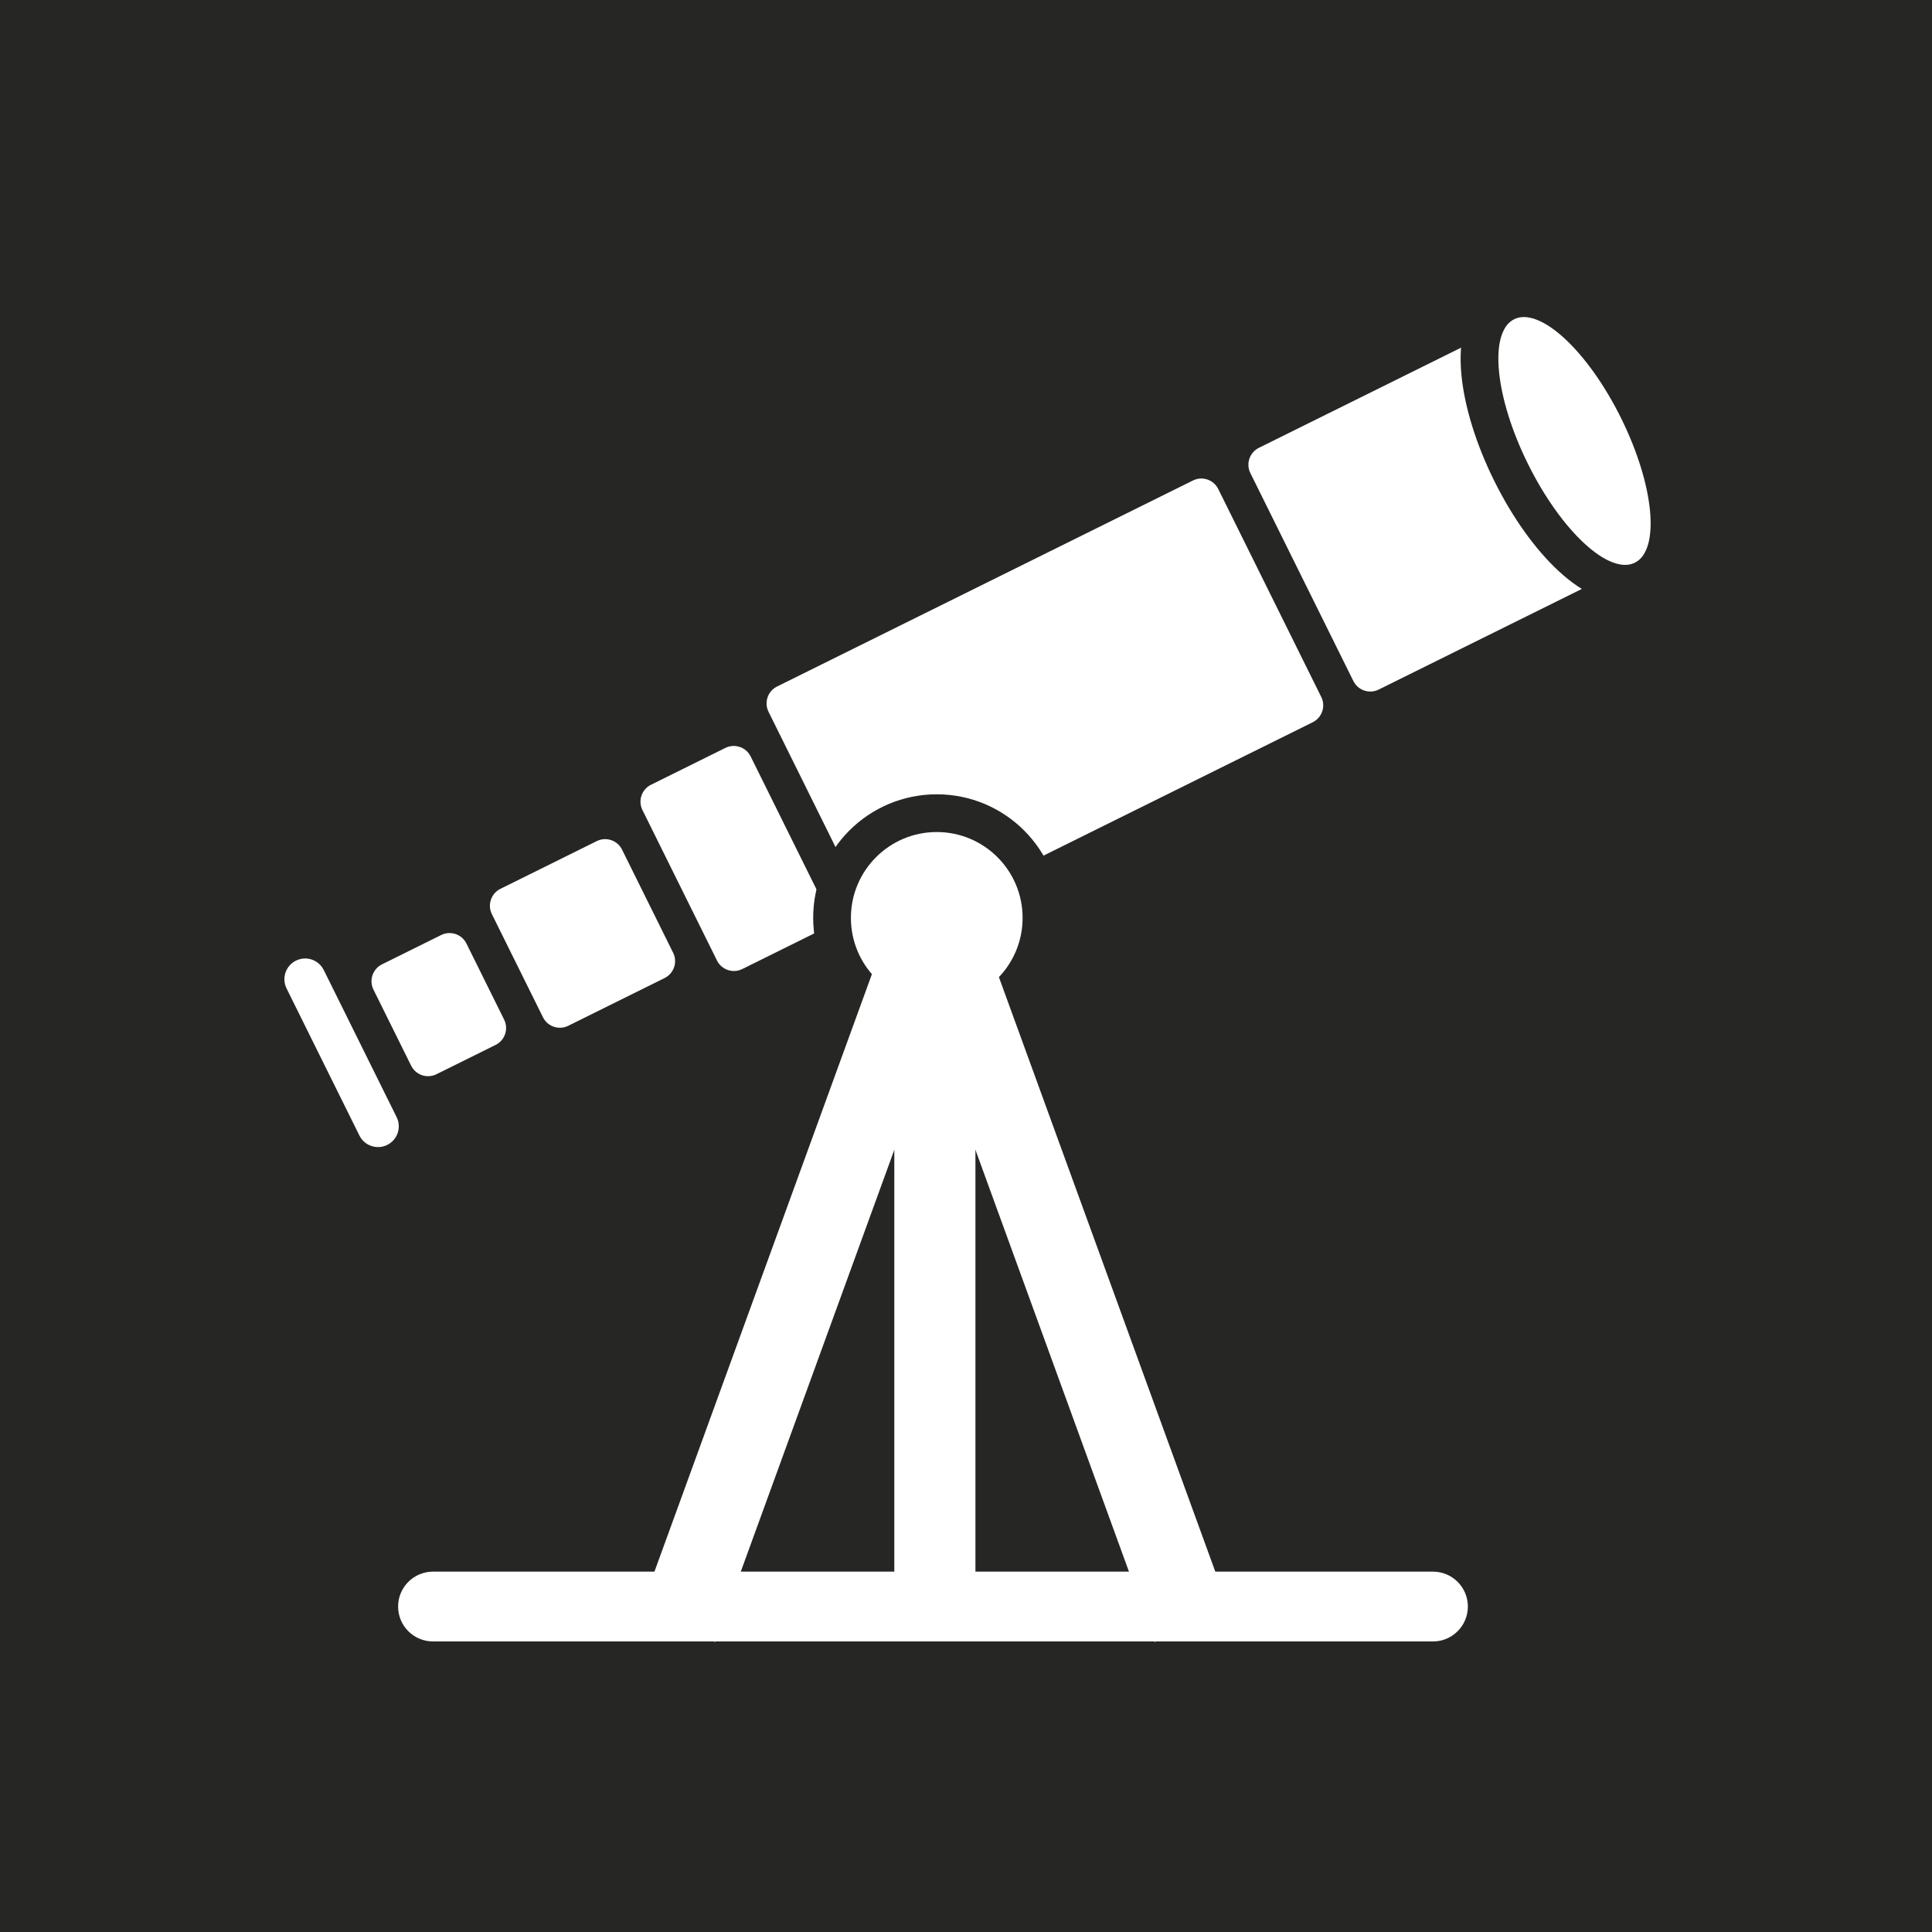
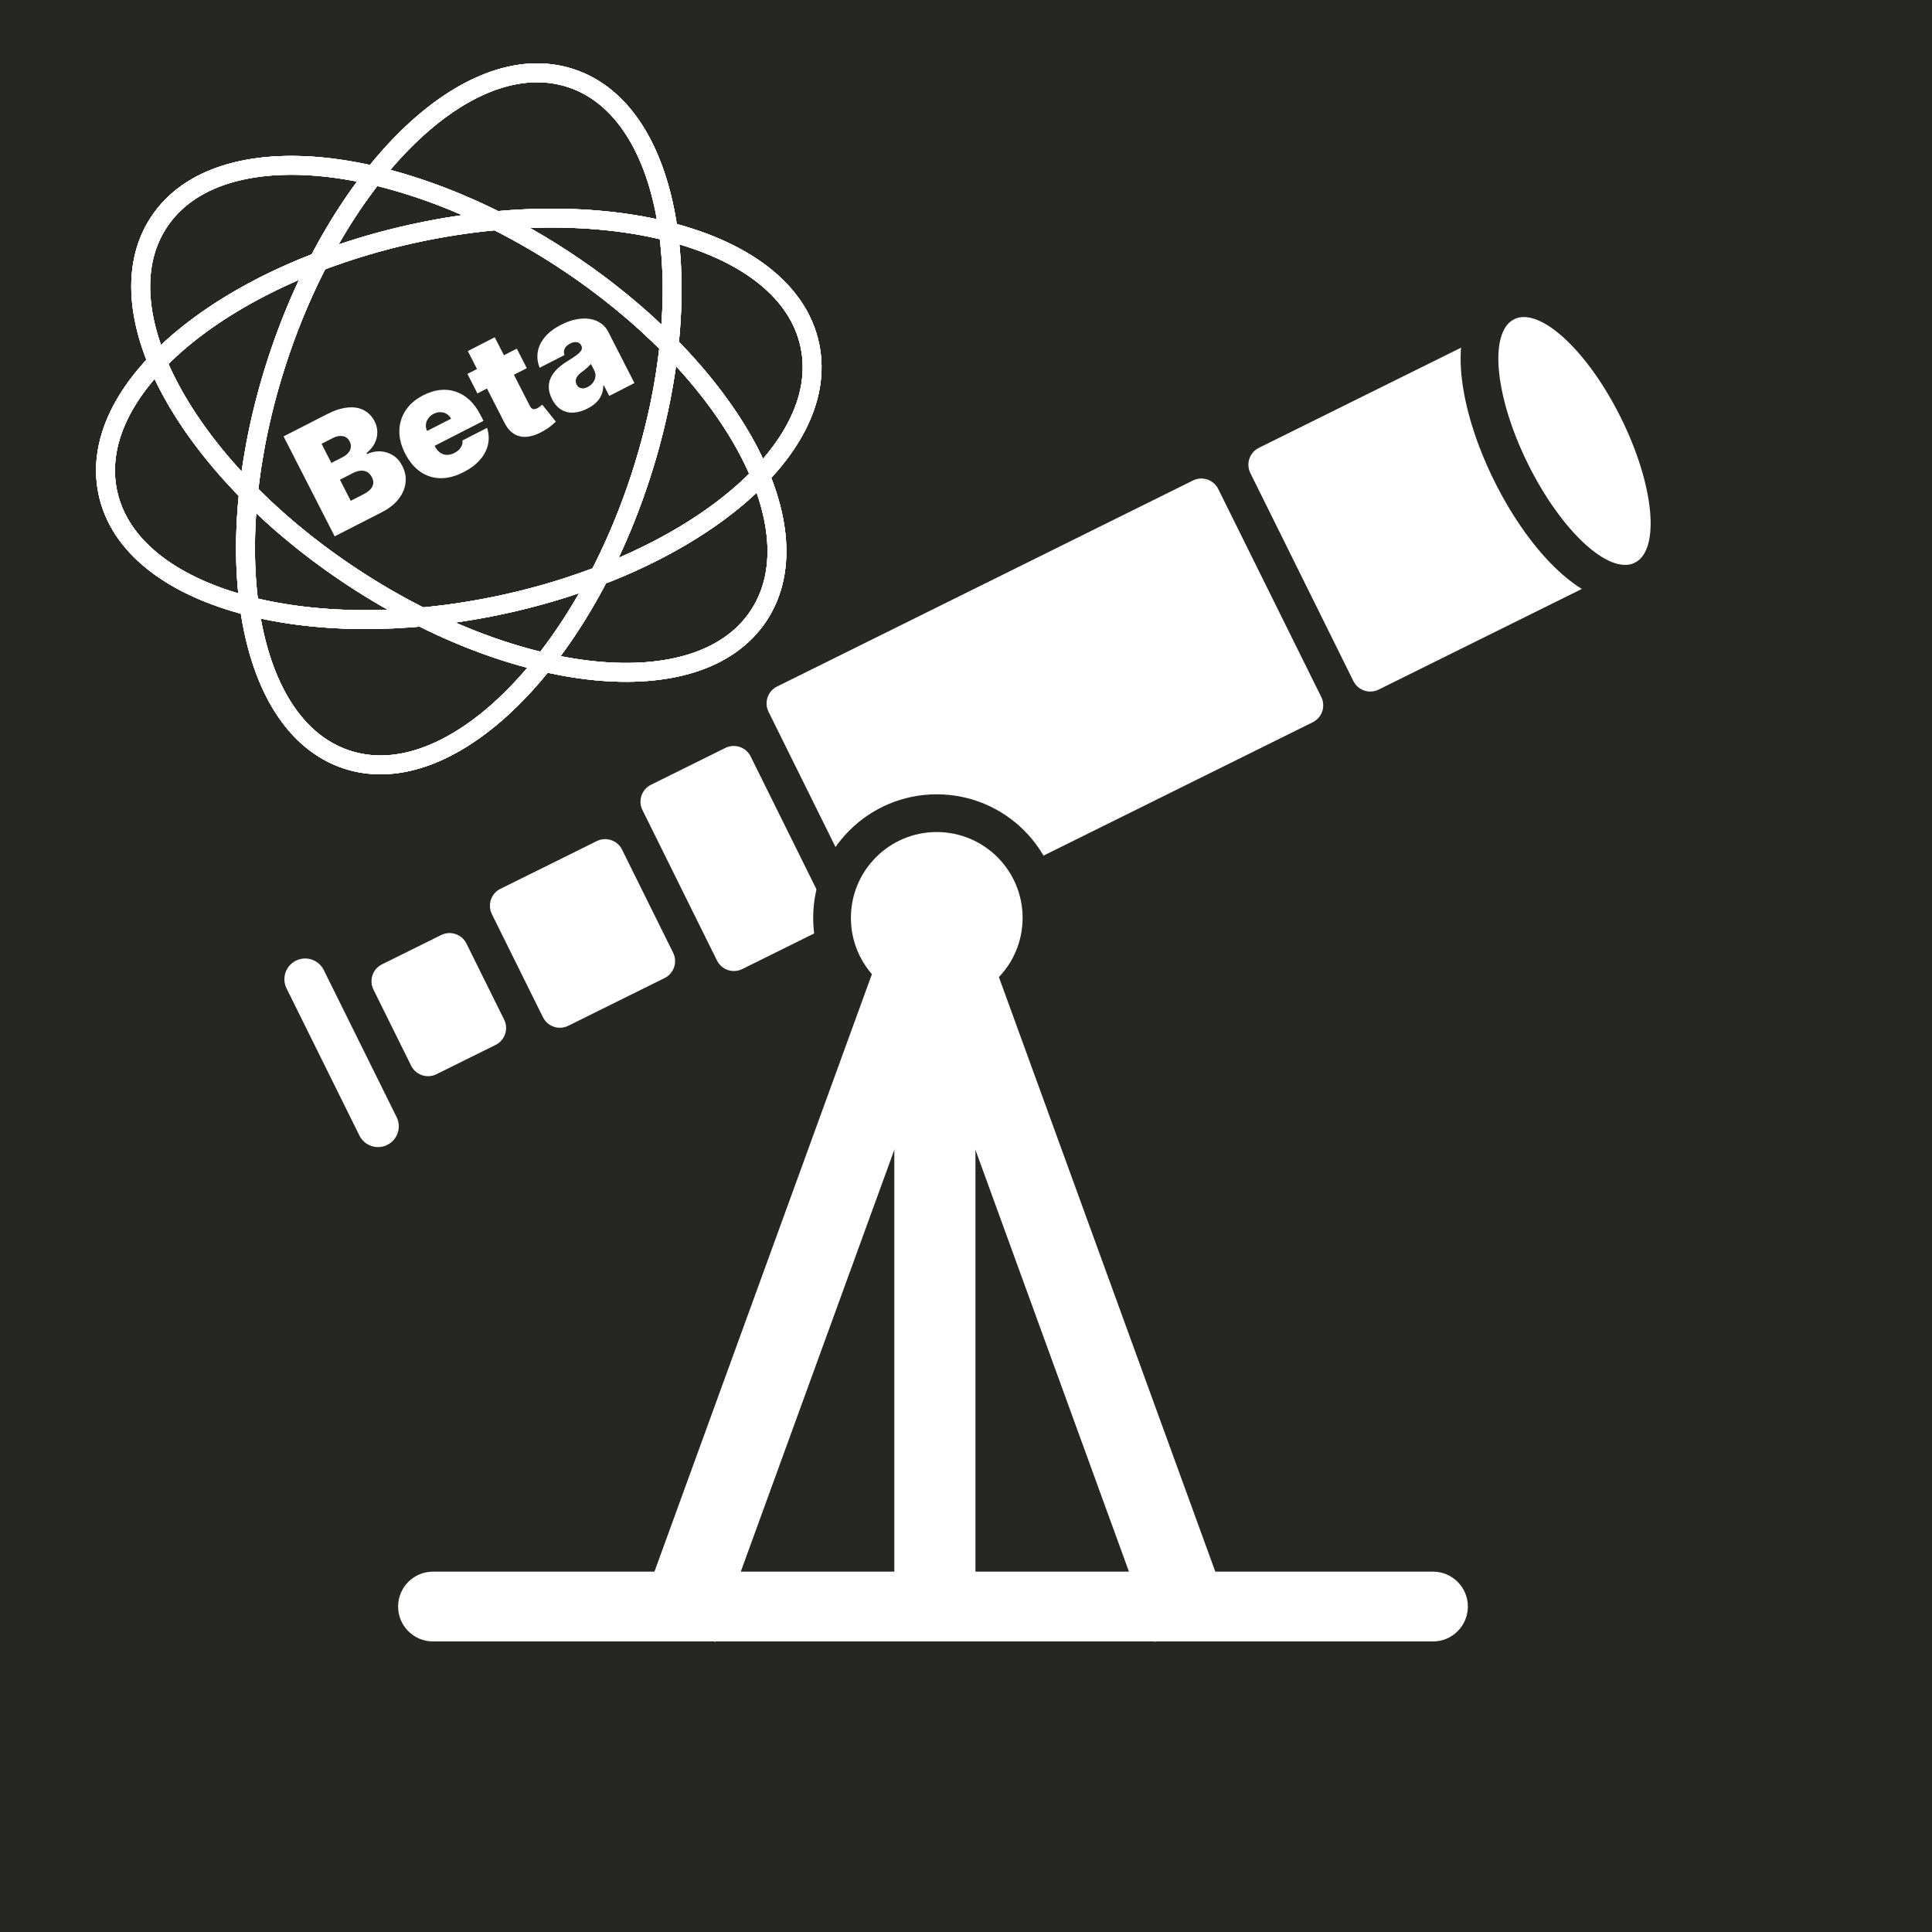
<svg xmlns="http://www.w3.org/2000/svg" width="1024" height="1024" viewBox="0 0 1024 1024" fill="none">
  <g clip-path="url(#clip0_2766_2466)">
    <rect width="1024" height="1024" fill="white" />
    <rect width="1024" height="1024" fill="#262625" />
    <rect x="402.9" y="368.305" width="266" height="143" rx="10" transform="rotate(-26.353 402.9 368.305)" fill="white" />
    <rect x="658.282" y="241.793" width="166" height="143" rx="10" transform="rotate(-26.353 658.282 241.793)" fill="white" />
    <rect x="336.072" y="420.382" width="64" height="109" rx="10" transform="rotate(-26.353 336.072 420.382)" fill="white" />
    <rect x="256.263" y="475.542" width="77" height="81" rx="10" transform="rotate(-26.353 256.263 475.542)" fill="white" />
    <rect x="193.505" y="515.559" width="55" height="65" rx="10" transform="rotate(-26.353 193.505 515.559)" fill="white" />
    <rect x="147" y="514.045" width="22" height="109" rx="11" transform="rotate(-26.353 147 514.045)" fill="white" />
    <path d="M870.915 307.203C877.735 303.824 881.399 297.46 883.181 291.132C884.964 284.802 885.224 277.418 884.494 269.764C883.027 254.383 877.343 235.701 868.118 217.079C858.893 198.456 847.474 182.615 836.127 172.128C830.48 166.91 824.449 162.643 818.333 160.226C812.218 157.809 804.935 156.868 798.115 160.247C791.295 163.625 787.631 169.989 785.848 176.318C784.065 182.648 783.806 190.032 784.536 197.685C786.003 213.066 791.687 231.749 800.912 250.371C810.137 268.993 821.556 284.835 832.903 295.321C838.549 300.54 844.581 304.807 850.697 307.224C856.811 309.64 864.095 310.582 870.915 307.203Z" fill="white" stroke="#262625" stroke-width="20" />
    <circle cx="496.5" cy="486.5" r="55.5" fill="white" stroke="#262625" stroke-width="20" />
    <rect width="43" height="362" transform="translate(474 487)" fill="white" />
    <rect x="211" y="833" width="567" height="37" rx="18.5" fill="white" />
    <rect width="43" height="400" transform="translate(475.468 479.677) rotate(20)" fill="white" />
    <rect width="43" height="400" transform="translate(475.126 494.384) rotate(-20)" fill="white" />
+     <path d="M263.848 320.943C314.501 310.364 358.377 290.09 388.349 265.62C418.105 241.327 435.26 211.867 429.26 183.14C423.261 154.413 395.749 134.281 358.758 123.927C321.498 113.498 273.174 112.479 222.521 123.057C171.868 133.636 127.991 153.91 98.019 178.38C68.264 202.673 51.109 232.133 57.109 260.86C63.108 289.587 90.62 309.719 127.61 320.073C164.871 330.502 213.195 331.521 263.848 320.943Z" stroke="white" stroke-width="10" />
+     <path d="M263.848 320.943C314.501 310.364 358.377 290.09 388.349 265.62C418.105 241.327 435.26 211.867 429.26 183.14C423.261 154.413 395.749 134.281 358.758 123.927C321.498 113.498 273.174 112.479 222.521 123.057C171.868 133.636 127.991 153.91 98.019 178.38C68.264 202.673 51.109 232.133 57.109 260.86C63.108 289.587 90.62 309.719 127.61 320.073C164.871 330.502 213.195 331.521 263.848 320.943Z" stroke="white" stroke-width="10" />
+     <path d="M263.848 320.943C314.501 310.364 358.377 290.09 388.349 265.62C418.105 241.327 435.26 211.867 429.26 183.14C423.261 154.413 395.749 134.281 358.758 123.927C321.498 113.498 273.174 112.479 222.521 123.057C171.868 133.636 127.991 153.91 98.019 178.38C68.264 202.673 51.109 232.133 57.109 260.86C63.108 289.587 90.62 309.719 127.61 320.073C164.871 330.502 213.195 331.521 263.848 320.943Z" stroke="white" stroke-width="10" />
+     <path d="M263.848 320.943C314.501 310.364 358.377 290.09 388.349 265.62C418.105 241.327 435.26 211.867 429.26 183.14C423.261 154.413 395.749 134.281 358.758 123.927C321.498 113.498 273.174 112.479 222.521 123.057C171.868 133.636 127.991 153.91 98.019 178.38C68.264 202.673 51.109 232.133 57.109 260.86C63.108 289.587 90.62 309.719 127.61 320.073C164.871 330.502 213.195 331.521 263.848 320.943Z" stroke="white" stroke-width="10" />
+     <path d="M187.832 306.574C231.13 334.911 276.491 351.601 314.988 355.491C353.206 359.354 386.167 350.653 402.238 326.097C418.309 301.542 413.091 267.853 394.255 234.376C375.283 200.654 341.834 165.763 298.536 137.426C255.239 109.089 209.877 92.4 171.381 88.509C133.163 84.647 100.202 93.347 84.131 117.903C68.06 142.458 73.278 176.147 92.114 209.625C111.086 243.346 144.535 278.237 187.832 306.574Z" stroke="white" stroke-width="10" />
+     <path d="M187.832 306.574C231.13 334.911 276.491 351.601 314.988 355.491C353.206 359.354 386.167 350.653 402.238 326.097C418.309 301.542 413.091 267.853 394.255 234.376C375.283 200.654 341.834 165.763 298.536 137.426C255.239 109.089 209.877 92.4 171.381 88.509C133.163 84.647 100.202 93.347 84.131 117.903C68.06 142.458 73.278 176.147 92.114 209.625C111.086 243.346 144.535 278.237 187.832 306.574Z" stroke="white" stroke-width="10" />
+     <path d="M187.832 306.574C231.13 334.911 276.491 351.601 314.988 355.491C353.206 359.354 386.167 350.653 402.238 326.097C418.309 301.542 413.091 267.853 394.255 234.376C375.283 200.654 341.834 165.763 298.536 137.426C255.239 109.089 209.877 92.4 171.381 88.509C133.163 84.647 100.202 93.347 84.131 117.903C68.06 142.458 73.278 176.147 92.114 209.625C111.086 243.346 144.535 278.237 187.832 306.574Z" stroke="white" stroke-width="10" />
+     <path d="M187.832 306.574C231.13 334.911 276.491 351.601 314.988 355.491C353.206 359.354 386.167 350.653 402.238 326.097C418.309 301.542 413.091 267.853 394.255 234.376C375.283 200.654 341.834 165.763 298.536 137.426C255.239 109.089 209.877 92.4 171.381 88.509C133.163 84.647 100.202 93.347 84.131 117.903C68.06 142.458 73.278 176.147 92.114 209.625C111.086 243.346 144.535 278.237 187.832 306.574Z" stroke="white" stroke-width="10" />
+     <path d="M147.166 190.424C131.001 239.579 126.621 287.715 132.826 325.907C138.987 363.822 155.922 393.408 183.801 402.576C211.679 411.744 242.869 397.985 270.331 371.126C297.993 344.073 323.038 302.733 339.203 253.577C355.369 204.421 359.749 156.285 353.543 118.093C347.382 80.178 330.447 50.592 302.569 41.424C274.691 32.256 243.5 46.016 216.038 72.874C188.376 99.928 163.331 141.268 147.166 190.424Z" stroke="white" stroke-width="10" />
+     <path d="M147.166 190.424C131.001 239.579 126.621 287.715 132.826 325.907C138.987 363.822 155.922 393.408 183.801 402.576C211.679 411.744 242.869 397.985 270.331 371.126C297.993 344.073 323.038 302.733 339.203 253.577C355.369 204.421 359.749 156.285 353.543 118.093C347.382 80.178 330.447 50.592 302.569 41.424C274.691 32.256 243.5 46.016 216.038 72.874C188.376 99.928 163.331 141.268 147.166 190.424Z" stroke="white" stroke-width="10" />
+     <path d="M147.166 190.424C131.001 239.579 126.621 287.715 132.826 325.907C138.987 363.822 155.922 393.408 183.801 402.576C211.679 411.744 242.869 397.985 270.331 371.126C297.993 344.073 323.038 302.733 339.203 253.577C355.369 204.421 359.749 156.285 353.543 118.093C347.382 80.178 330.447 50.592 302.569 41.424C274.691 32.256 243.5 46.016 216.038 72.874C188.376 99.928 163.331 141.268 147.166 190.424Z" stroke="white" stroke-width="10" />
+     <path d="M147.166 190.424C131.001 239.579 126.621 287.715 132.826 325.907C138.987 363.822 155.922 393.408 183.801 402.576C211.679 411.744 242.869 397.985 270.331 371.126C297.993 344.073 323.038 302.733 339.203 253.577C355.369 204.421 359.749 156.285 353.543 118.093C347.382 80.178 330.447 50.592 302.569 41.424C274.691 32.256 243.5 46.016 216.038 72.874C188.376 99.928 163.331 141.268 147.166 190.424Z" stroke="white" stroke-width="10" />
+     <path d="M177.379 284.27L150.296 231.302L173.262 219.559C177.297 217.496 180.963 216.307 184.26 215.992C187.574 215.667 190.436 216.139 192.847 217.408C195.274 218.668 197.176 220.643 198.551 223.333C199.547 225.281 200.024 227.277 199.982 229.322C199.957 231.357 199.455 233.31 198.476 235.181C197.488 237.035 196.074 238.693 194.234 240.156L194.498 240.673C196.818 239.596 199.183 239.116 201.591 239.233C203.991 239.332 206.219 240.031 208.275 241.329C210.322 242.61 211.984 244.5 213.262 247C214.744 249.897 215.303 252.862 214.94 255.897C214.595 258.923 213.365 261.792 211.251 264.504C209.136 267.217 206.156 269.556 202.311 271.522L177.379 284.27ZM185.887 265.434L192.612 261.996C195.026 260.762 196.607 259.388 197.355 257.874C198.095 256.343 198.011 254.69 197.103 252.914C196.468 251.672 195.646 250.766 194.636 250.195C193.626 249.624 192.481 249.383 191.2 249.472C189.936 249.553 188.571 249.968 187.106 250.717L180.174 254.261L185.887 265.434ZM175.625 245.364L181.522 242.349C182.781 241.706 183.792 240.939 184.554 240.049C185.317 239.158 185.776 238.206 185.932 237.191C186.095 236.15 185.9 235.087 185.344 234.001C184.507 232.363 183.281 231.412 181.668 231.15C180.046 230.87 178.338 231.188 176.545 232.105L170.442 235.226L175.625 245.364ZM245.64 250.281C241.398 252.45 237.329 253.508 233.431 253.457C229.541 253.379 225.989 252.238 222.773 250.032C219.566 247.801 216.869 244.547 214.683 240.271C212.585 236.167 211.578 232.158 211.664 228.242C211.75 224.327 212.866 220.744 215.01 217.494C217.155 214.245 220.279 211.571 224.383 209.472C227.383 207.938 230.336 207.015 233.244 206.703C236.151 206.391 238.92 206.683 241.553 207.577C244.176 208.454 246.597 209.913 248.815 211.954C251.033 213.996 252.949 216.594 254.563 219.749L256.255 223.06L220.771 241.203L216.751 233.341L239.097 221.915C238.498 220.786 237.693 219.936 236.683 219.365C235.682 218.767 234.584 218.47 233.389 218.472C232.202 218.448 231.014 218.74 229.824 219.349C228.669 219.939 227.736 220.731 227.026 221.725C226.307 222.702 225.875 223.771 225.73 224.933C225.602 226.086 225.816 227.249 226.372 228.422L230.71 236.905C231.362 238.181 232.211 239.182 233.257 239.909C234.303 240.635 235.471 241.028 236.762 241.085C238.053 241.143 239.405 240.81 240.819 240.087C241.802 239.585 242.628 238.988 243.297 238.298C243.984 237.599 244.488 236.841 244.81 236.024C245.123 235.19 245.228 234.331 245.125 233.449L258.16 226.784C259.122 229.772 259.287 232.711 258.655 235.601C258.014 238.473 256.6 241.175 254.415 243.706C252.237 246.212 249.312 248.403 245.64 250.281ZM273.923 184.794L279.212 195.14L253.039 208.522L247.749 198.177L273.923 184.794ZM247.952 186.068L262.228 178.768L280.874 215.235C281.157 215.787 281.489 216.204 281.873 216.486C282.248 216.751 282.682 216.877 283.176 216.864C283.66 216.834 284.213 216.66 284.834 216.342C285.265 216.122 285.738 215.815 286.254 215.42C286.788 215.017 287.175 214.71 287.415 214.5L294.615 223.477C294.074 223.993 293.28 224.693 292.231 225.578C291.2 226.453 289.895 227.348 288.319 228.263C285.131 230.11 282.209 231.18 279.553 231.473C276.888 231.748 274.523 231.25 272.459 229.978C270.395 228.706 268.671 226.673 267.286 223.88L247.952 186.068ZM311.448 216.502C308.913 217.798 306.46 218.53 304.088 218.699C301.725 218.842 299.556 218.342 297.579 217.199C295.603 216.056 293.94 214.166 292.592 211.528C291.481 209.355 290.904 207.312 290.86 205.398C290.808 203.468 291.195 201.671 292.02 200.01C292.845 198.348 294.005 196.809 295.499 195.392C297.011 193.967 298.753 192.652 300.725 191.448C302.861 190.138 304.54 189.019 305.761 188.09C306.991 187.135 307.793 186.279 308.167 185.522C308.533 184.748 308.522 183.981 308.134 183.223L308.081 183.119C307.552 182.085 306.75 181.494 305.675 181.348C304.599 181.202 303.441 181.446 302.2 182.081C300.837 182.778 299.88 183.648 299.326 184.692C298.781 185.71 298.735 186.876 299.189 188.188L286.05 194.906C284.988 192.404 284.618 189.787 284.94 187.056C285.27 184.299 286.442 181.634 288.454 179.061C290.457 176.471 293.433 174.166 297.381 172.147C300.226 170.693 302.95 169.724 305.553 169.242C308.146 168.742 310.54 168.681 312.735 169.06C314.921 169.421 316.833 170.184 318.472 171.347C320.119 172.484 321.414 173.975 322.357 175.82L336.269 203.028L322.924 209.851L320.067 204.265L319.757 204.424C319.722 206.312 319.369 208.004 318.698 209.5C318.045 210.987 317.1 212.307 315.863 213.461C314.644 214.607 313.172 215.621 311.448 216.502ZM311.501 205.122C312.587 204.566 313.49 203.822 314.209 202.889C314.945 201.947 315.399 200.899 315.571 199.745C315.742 198.592 315.519 197.412 314.902 196.205L313.21 192.894C312.91 193.244 312.579 193.597 312.219 193.956C311.875 194.305 311.493 194.664 311.072 195.031C310.668 195.39 310.226 195.758 309.744 196.134C309.28 196.502 308.785 196.875 308.26 197.252C307.245 197.989 306.485 198.736 305.981 199.494C305.485 200.226 305.21 200.965 305.156 201.71C305.111 202.429 305.265 203.134 305.617 203.823C306.181 204.927 307.001 205.573 308.077 205.763C309.153 205.952 310.294 205.739 311.501 205.122Z" fill="white" />
  </g>
  <defs>
    <clipPath id="clip0_2766_2466">
      <rect width="1024" height="1024" fill="white" />
    </clipPath>
  </defs>
</svg>
